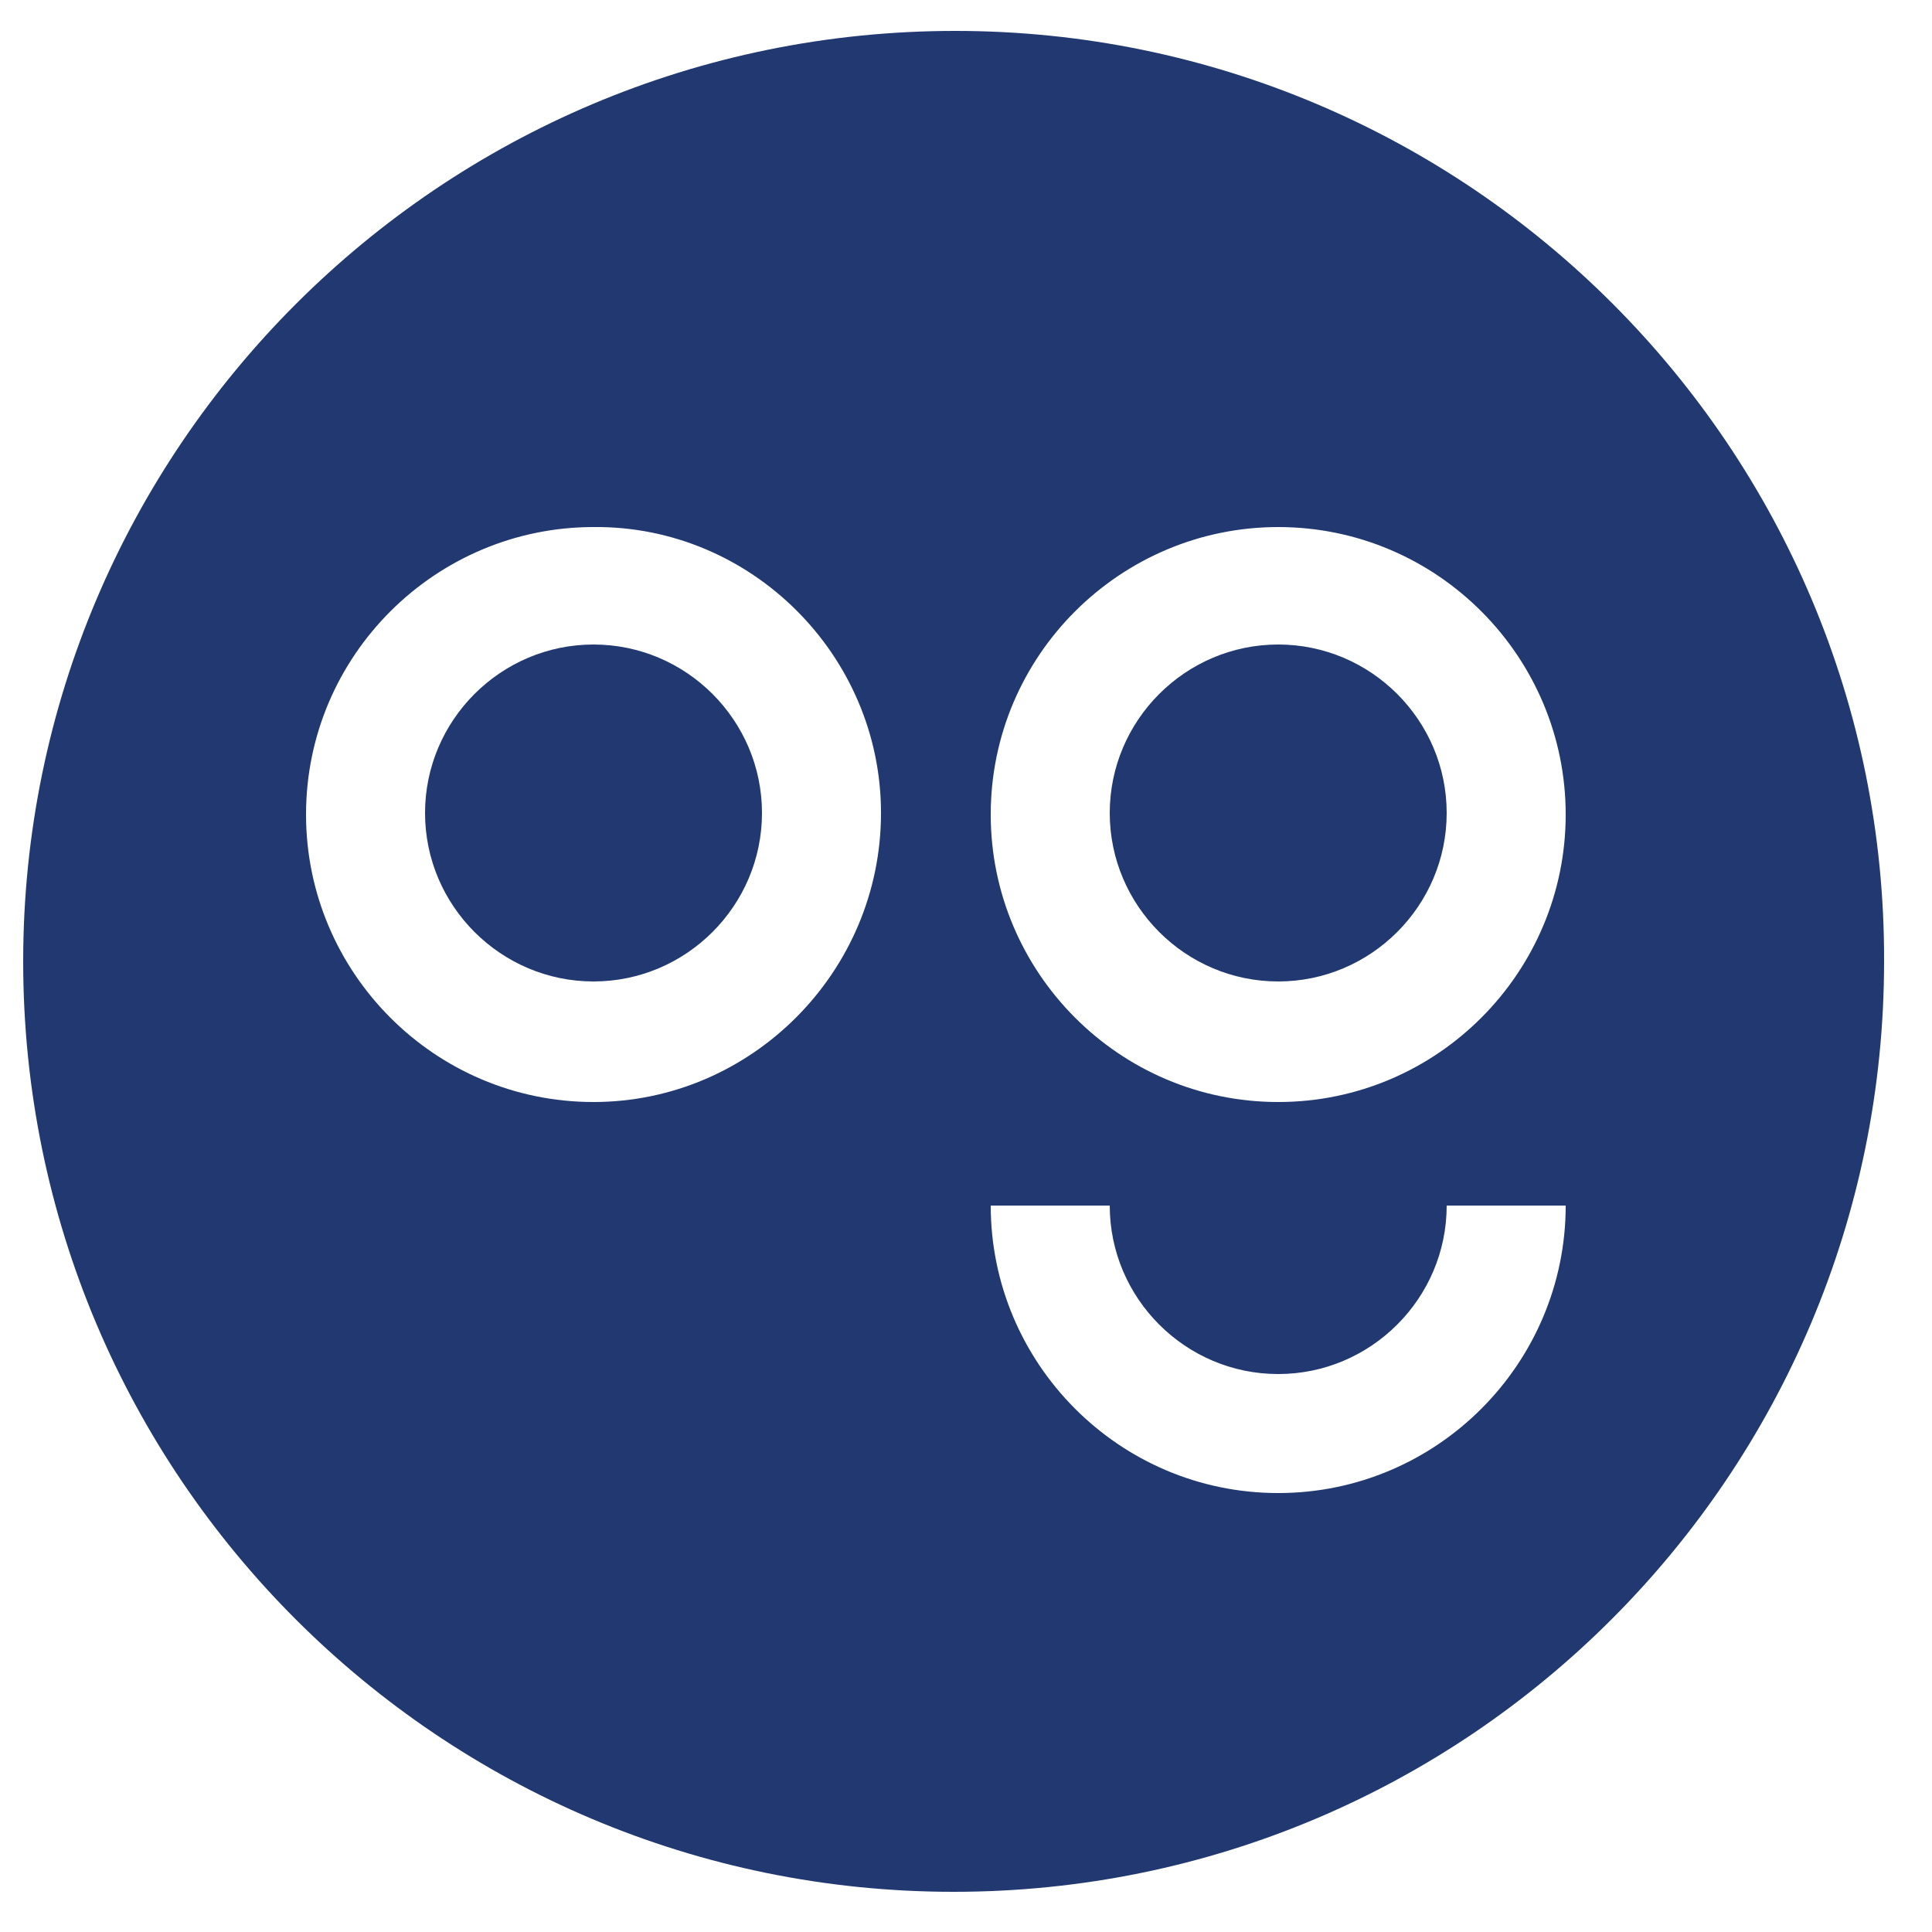
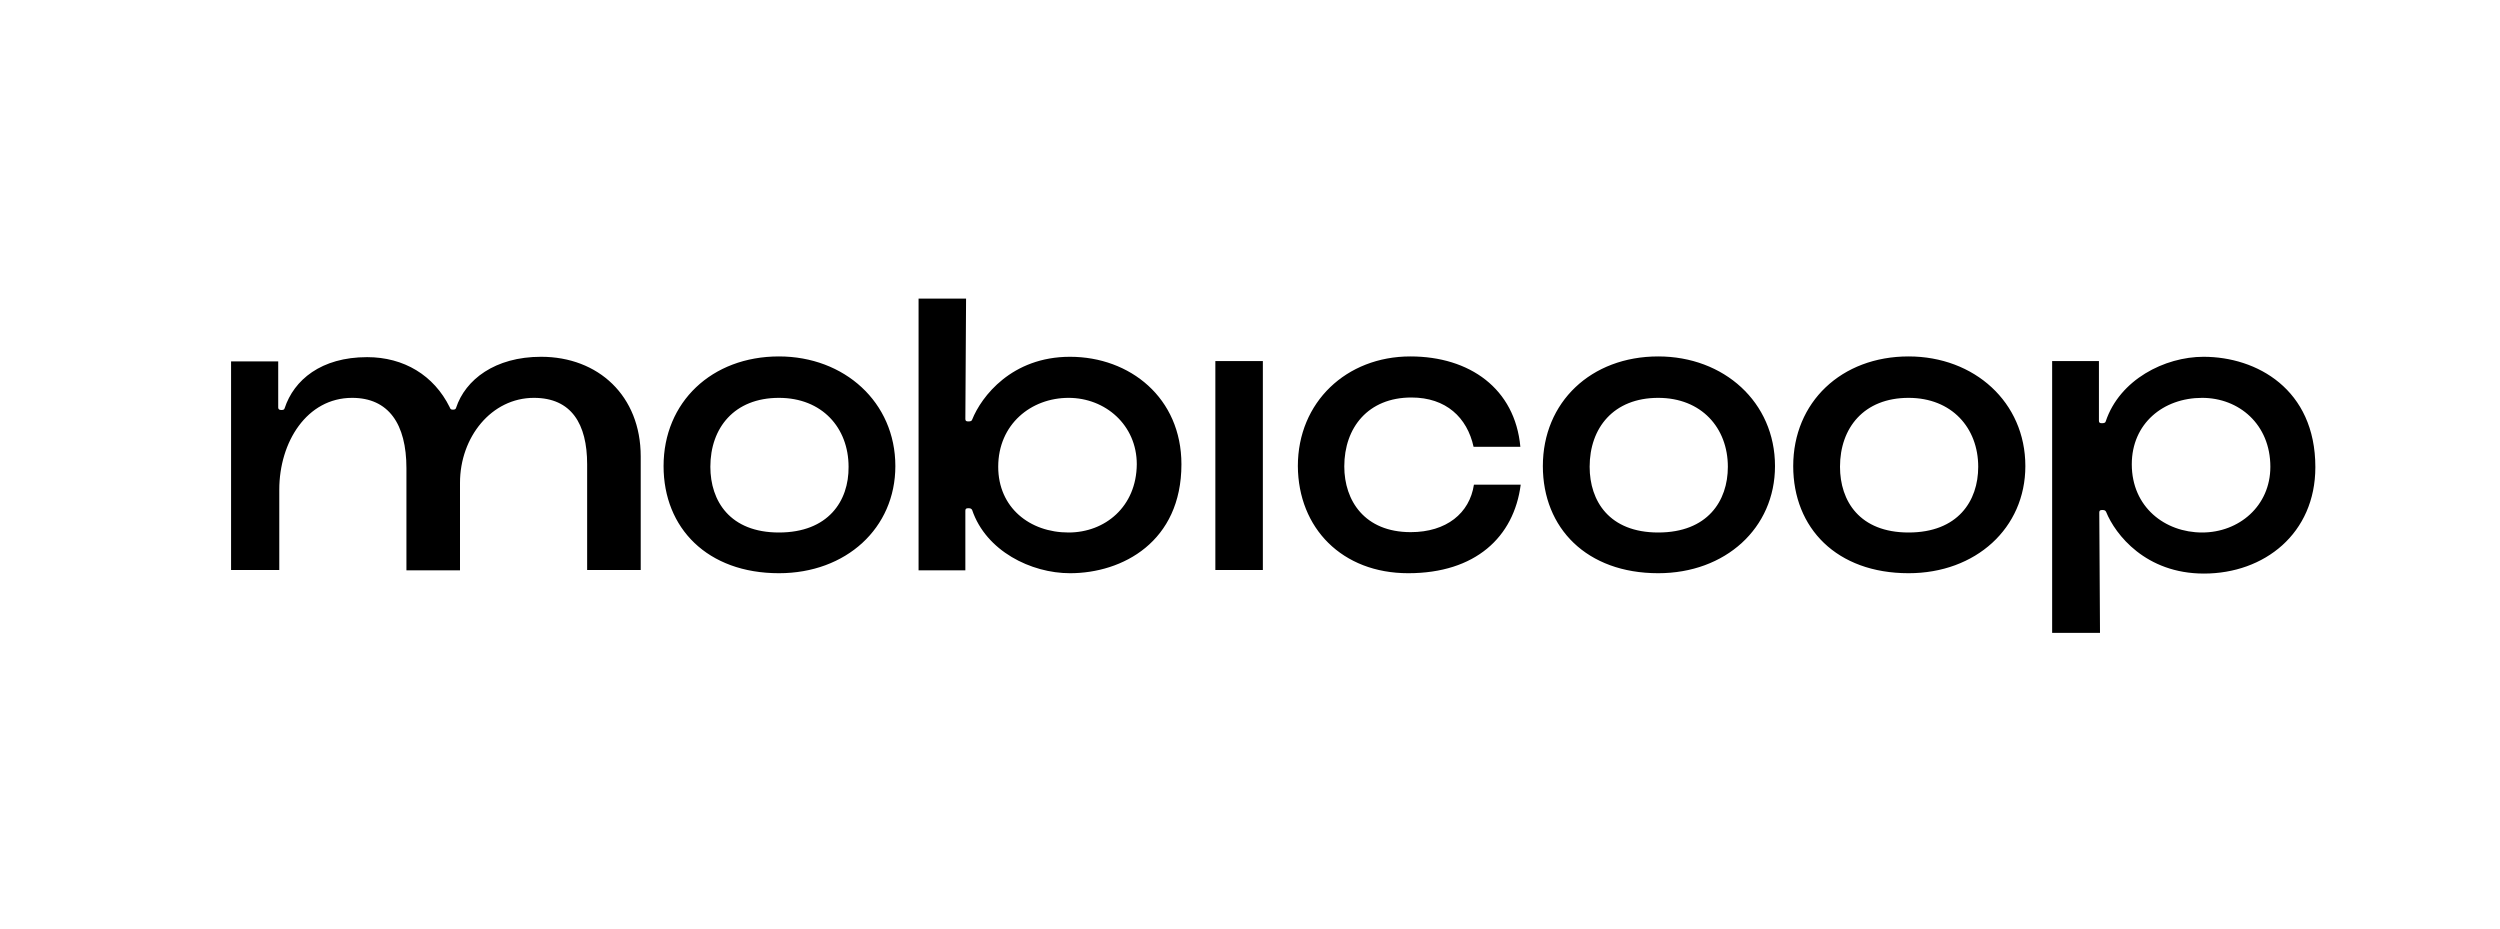
- <svg xmlns="http://www.w3.org/2000/svg" version="1.1" id="Calque_1" x="0px" y="0px" width="125px" height="125px" viewBox="0 0 125 125" style="enable-background:new 0 0 125 125;" xml:space="preserve">
-   <style type="text/css">
- 	.st0{fill:#213970;}
- </style>
+ <svg xmlns="http://www.w3.org/2000/svg" version="1.1" id="Calque_1" x="0px" y="0px" width="700px" height="260px" viewBox="0 0 700 260" style="enable-background:new 0 0 700 260;" xml:space="preserve">
  <g>
-     <path class="st0" d="M38.4,41.7c-6,0-10.9,4.9-10.9,10.9c0,6,4.9,10.9,10.9,10.9s10.9-4.9,10.9-10.9C49.3,46.6,44.4,41.7,38.4,41.7   z" />
-     <path class="st0" d="M82.7,41.7c-6,0-10.9,4.9-10.9,10.9c0,6,4.9,10.9,10.9,10.9c6,0,10.9-4.9,10.9-10.9   C93.6,46.6,88.7,41.7,82.7,41.7z" />
-     <path class="st0" d="M61.8,2C28.5,2,1.5,29,1.5,62.2c0,33.3,27,60.2,60.2,60.2c33.3,0,60.2-27,60.2-60.2C122,29,95,2,61.8,2z    M38.4,71.3c-10.3,0-18.6-8.4-18.6-18.6c0-10.3,8.4-18.6,18.6-18.6C48.6,34,57,42.4,57,52.6C57,62.9,48.6,71.3,38.4,71.3z    M82.7,96.6c-10.3,0-18.6-8.4-18.6-18.6h7.7c0,6,4.9,10.9,10.9,10.9c6,0,10.9-4.9,10.9-10.9h7.7C101.3,88.2,93,96.6,82.7,96.6z    M82.7,71.3c-10.3,0-18.6-8.4-18.6-18.6c0-10.3,8.4-18.6,18.6-18.6c10.3,0,18.6,8.4,18.6,18.6C101.3,62.9,93,71.3,82.7,71.3z" />
+     <path d="M616.6,111.4c10.3,0,19.1,7.4,19.1,19.3c0,11-8.8,18.4-19.1,18.4c-10.4,0-19.7-7.1-19.7-19.1   C596.9,118.6,605.7,111.4,616.6,111.4 M617,99.9c-10.9,0-23.5,6.4-27.4,18.1c-0.1,0.4-0.5,0.5-1.1,0.5c-0.6,0-0.8-0.2-0.8-0.7   v-16.7h-13.1v76.1H588l-0.2-33.7c0-0.5,0.2-0.7,0.8-0.7c0.6,0,0.9,0.1,1.1,0.5c2.6,6.4,11.1,17.3,27.4,17.3   c16.9,0,31.2-11.2,31.2-29.8C648.3,108.9,631.8,99.9,617,99.9 M534.4,149.1c-13.7,0-19.2-8.8-19.2-18.4c0-10.9,6.7-19.3,19.2-19.3   c12.1,0,19.5,8.4,19.5,19.3C553.9,140.3,548.2,149.1,534.4,149.1 M534.4,160.5c18.8,0,32.7-12.6,32.7-30   c0-17.9-14.3-30.7-32.7-30.7c-18.8,0-32.3,12.8-32.3,30.7C502.1,147.9,514.3,160.5,534.4,160.5 M464.3,149.1   c-13.7,0-19.2-8.8-19.2-18.4c0-10.9,6.7-19.3,19.2-19.3c12.1,0,19.5,8.4,19.5,19.3C483.8,140.3,478.1,149.1,464.3,149.1    M464.3,160.5c18.8,0,32.7-12.6,32.7-30c0-17.9-14.3-30.7-32.7-30.7c-18.8,0-32.3,12.8-32.3,30.7   C432,147.9,444.3,160.5,464.3,160.5 M394.3,160.5c18.8,0,29.6-10.1,31.5-24.8h-13.1c-1.2,8-7.7,13.3-17.7,13.3   c-12.9,0-18.6-8.8-18.6-18.4c0-10.9,6.7-19.3,18.8-19.3c9.7,0,15.6,5.6,17.4,13.8h13.1c-1.5-16.3-14.2-25.3-30.8-25.3   c-17.9,0-31.5,12.8-31.5,30.7C363.5,147.9,375.8,160.5,394.3,160.5 M340.3,159.6h13.3v-58.5h-13.3V159.6z M299.2,149.1   c-10.9,0-19.7-7-19.7-18.4c0-11.9,9.2-19.3,19.7-19.3c10.3,0,19.1,7.6,19.1,18.6C318.2,141.9,309.4,149.1,299.2,149.1 M299.6,160.5   c14.7,0,31.2-8.8,31.2-30.5c0-18.6-14.4-30.1-31.2-30.1c-16.3,0-24.8,11.1-27.4,17.6c-0.1,0.4-0.5,0.5-1.1,0.5   c-0.6,0-0.8-0.2-0.8-0.7l0.2-33.7h-13.3v76.1h13.1v-16.7c0-0.5,0.2-0.7,0.8-0.7c0.6,0,0.9,0.1,1.1,0.5   C276.1,154.3,288.7,160.5,299.6,160.5 M218.1,149.1c-13.7,0-19.2-8.8-19.2-18.4c0-10.9,6.7-19.3,19.2-19.3   c12.1,0,19.5,8.4,19.5,19.3C237.7,140.3,231.9,149.1,218.1,149.1 M218.1,160.5c18.8,0,32.6-12.6,32.6-30   c0-17.9-14.3-30.7-32.6-30.7c-18.8,0-32.3,12.8-32.3,30.7C185.8,147.9,198.1,160.5,218.1,160.5 M64.7,159.6h13.5v-22.5   c0-13.3,7.7-25.7,20.4-25.7c10.2,0,15.2,7.3,15.2,19.7v28.6h15v-24.5c0-12.8,8.8-23.8,20.7-23.8c10.5,0,14.9,7.3,14.9,18.6v29.6h15   v-31.8c0-17-11.9-27.9-27.9-27.9c-12.9,0-21.2,6.4-23.8,14.3c-0.1,0.4-0.4,0.5-0.9,0.5c-0.6,0-0.7-0.2-0.9-0.7   c-4.4-8.9-12.8-14-23.1-14c-12.9,0-20.5,6.4-23.1,14.3c-0.1,0.4-0.4,0.5-0.9,0.5c-0.6,0-0.9-0.2-0.9-0.7v-12.9H64.7V159.6z" />
  </g>
</svg>
